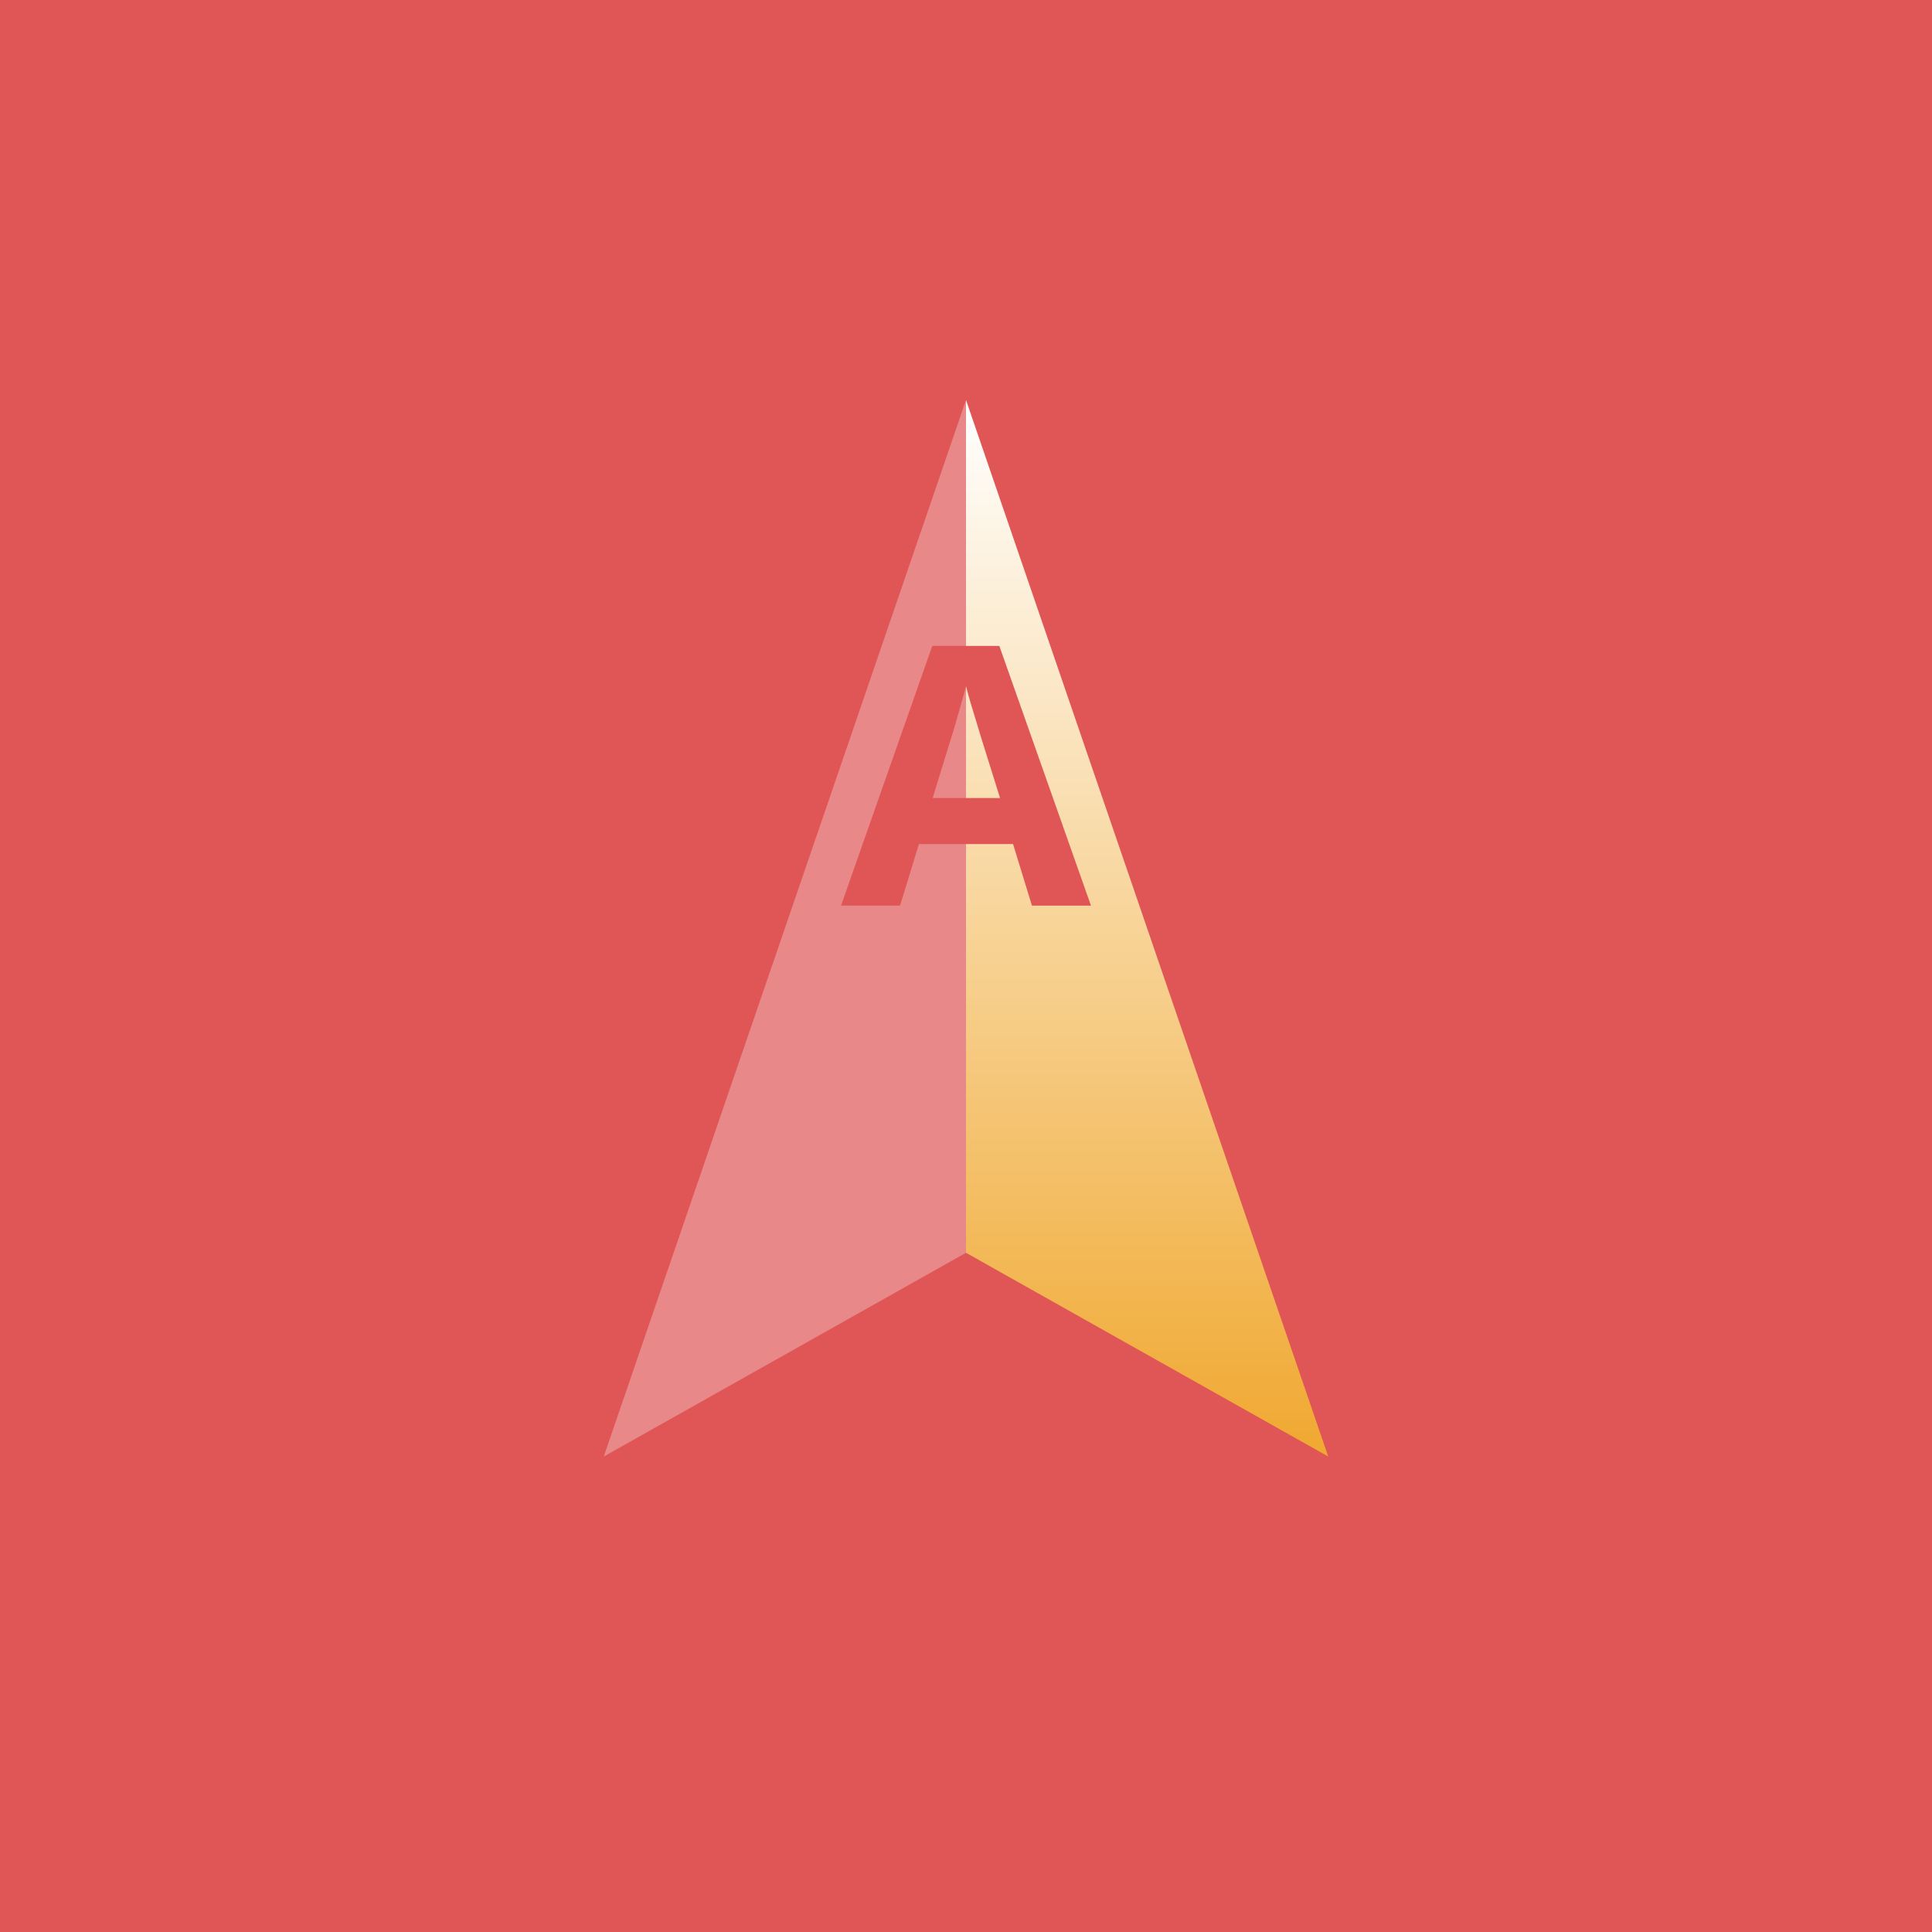
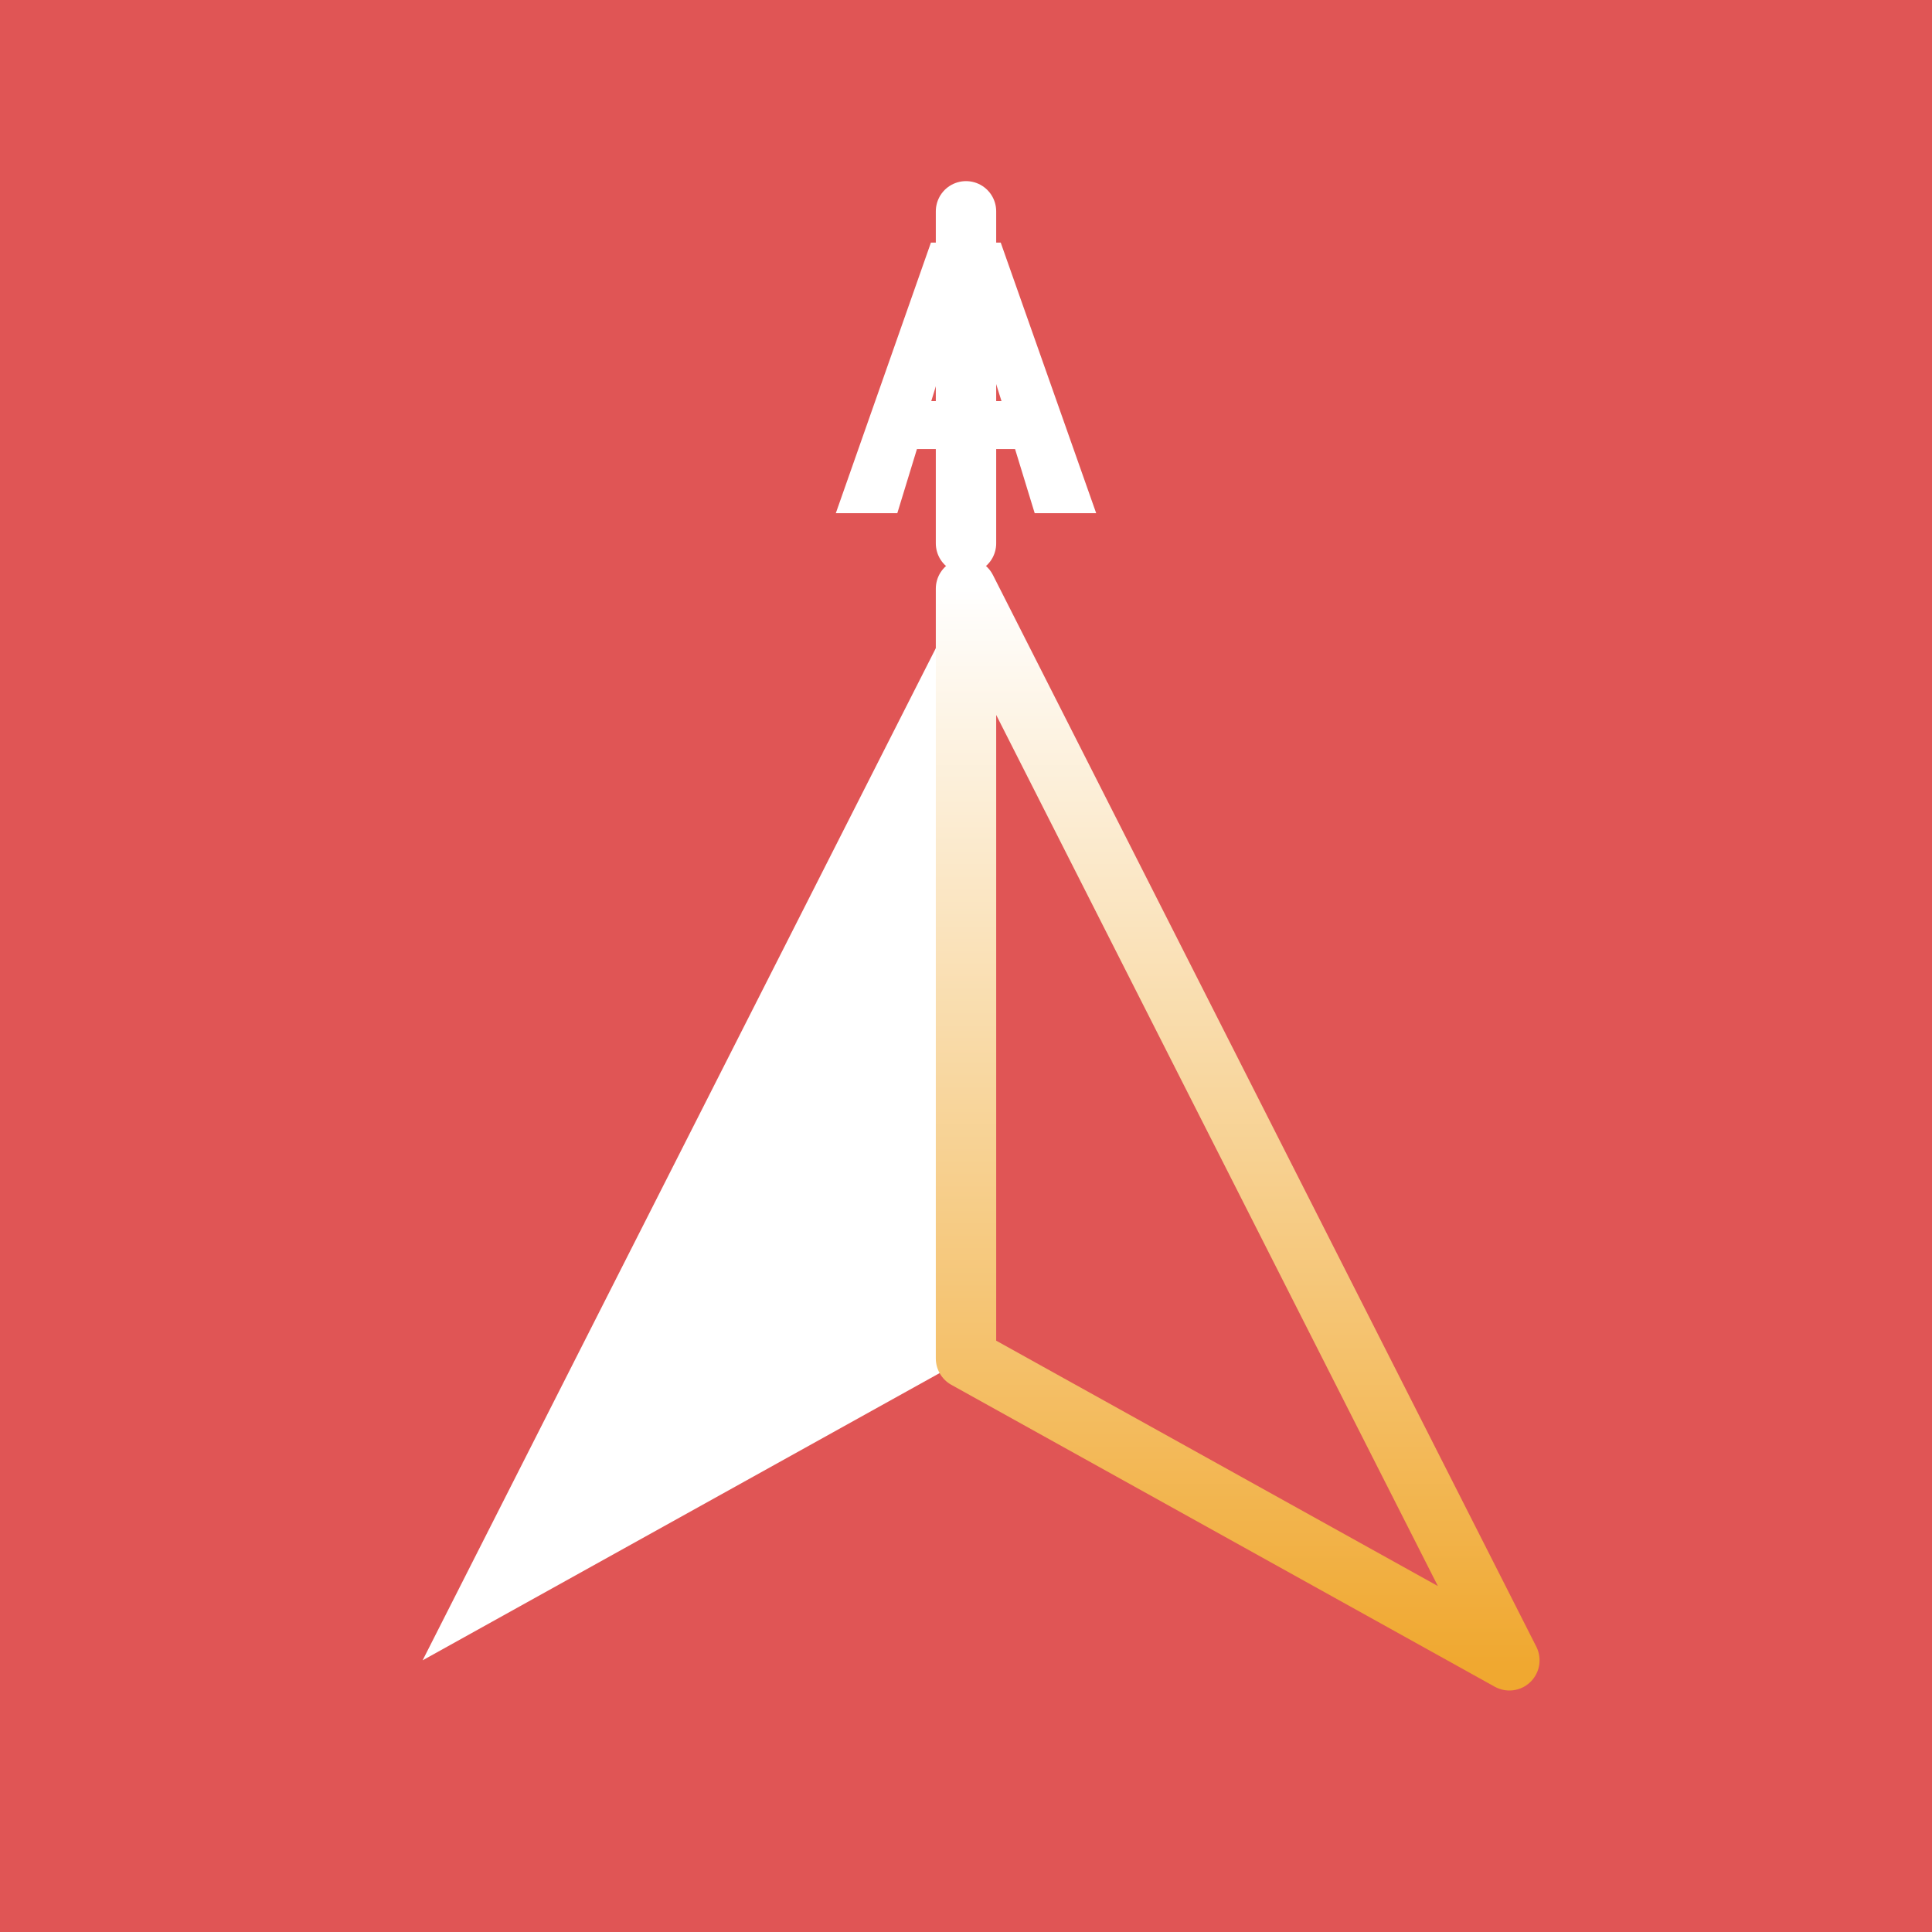
<svg xmlns="http://www.w3.org/2000/svg" viewBox="0 0 512 512" width="512" height="512">
  <rect width="512" height="512" fill="#E05555" />
  <defs>
    <linearGradient id="ag" x1="0.5" y1="0" x2="0.5" y2="1">
      <stop offset="0%" stop-color="#FFFFFF" />
      <stop offset="100%" stop-color="#F0A830" />
    </linearGradient>
  </defs>
-   <g transform="translate(256, 266)">
-     <polygon points="0,-160 -96,120 0,66" fill="rgba(255,255,255,0.3)" />
-     <polygon points="0,-160 96,120 0,66" fill="url(#ag)" />
-     <text x="0" y="-26" text-anchor="middle" font-family="'Outfit', sans-serif" font-size="96" font-weight="800" fill="#E05555">A</text>
-   </g>
+   <line x1="256" y1="56" x2="256" y2="144" stroke="#FFFFFF" stroke-width="16" stroke-linecap="round" />
+   <text x="256" y="136" text-anchor="middle" font-family="'Outfit', sans-serif" font-size="100" font-weight="800" fill="#FFFFFF">A</text>
+   <polygon points="256,156 112,440 256,360" fill="#FFFFFF" />
+   <polygon points="256,156 400,440 256,360" fill="none" stroke="url(#ag)" stroke-width="16" stroke-linejoin="round" />
</svg>
